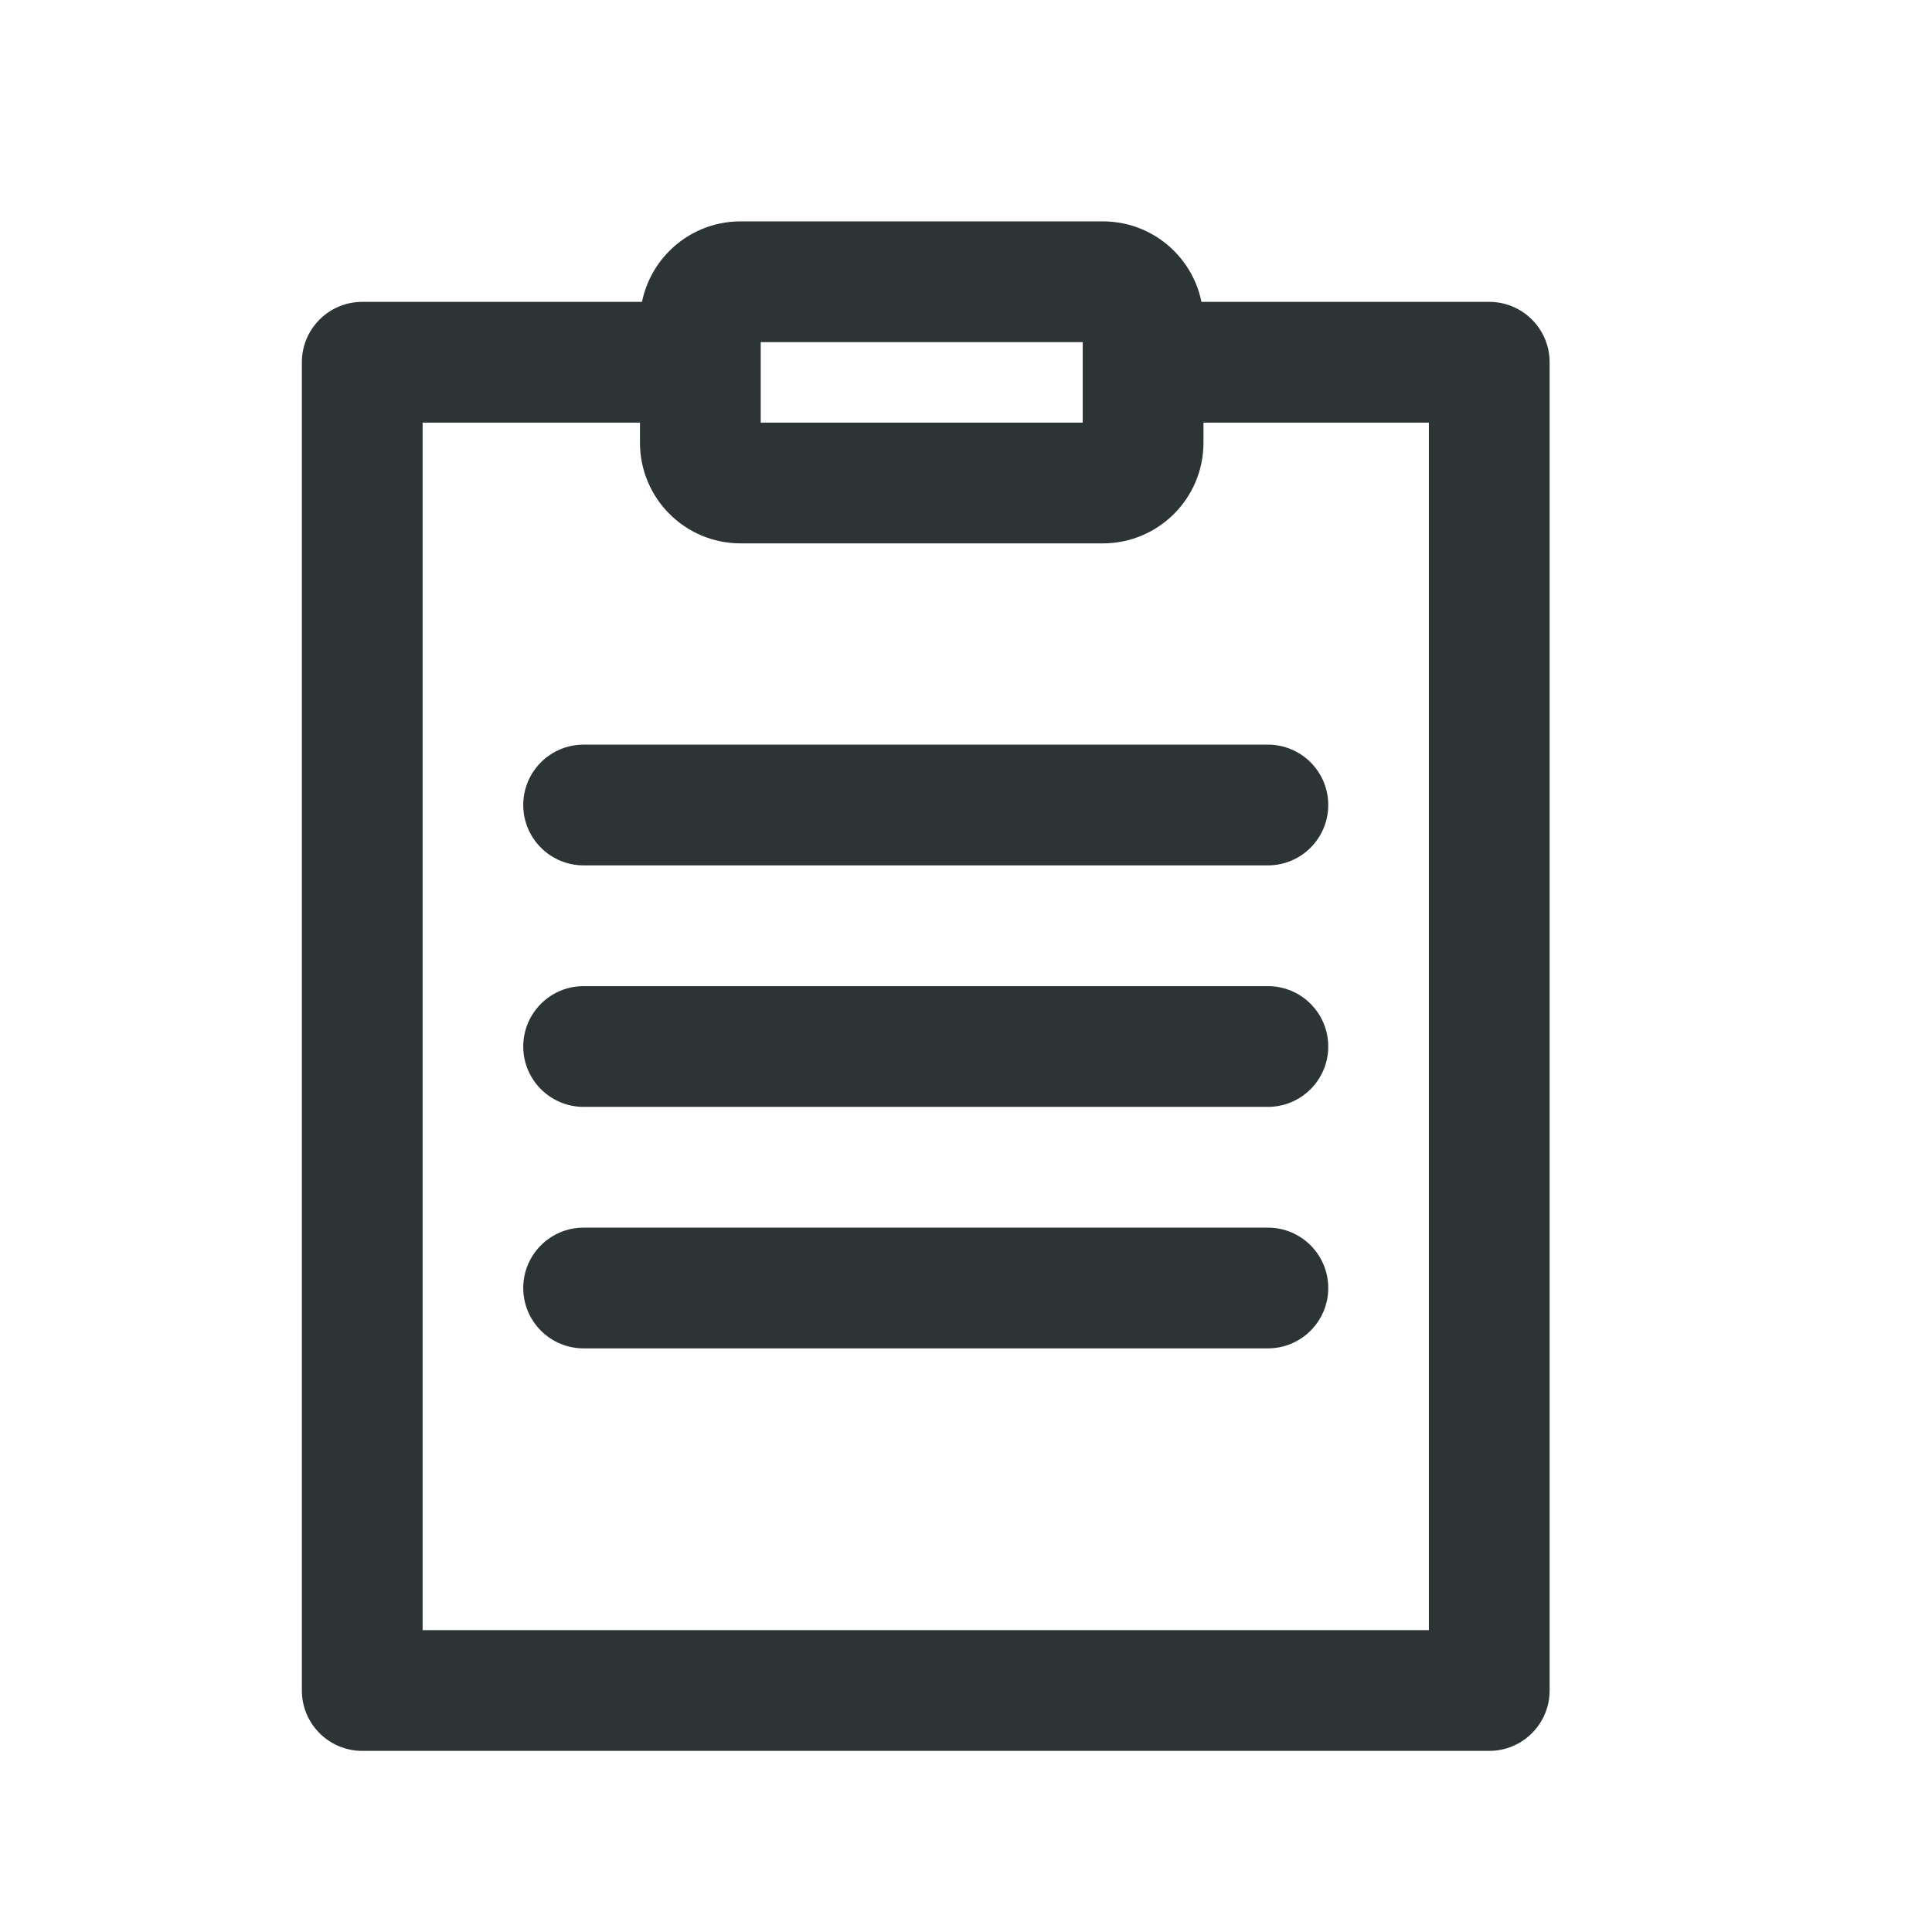
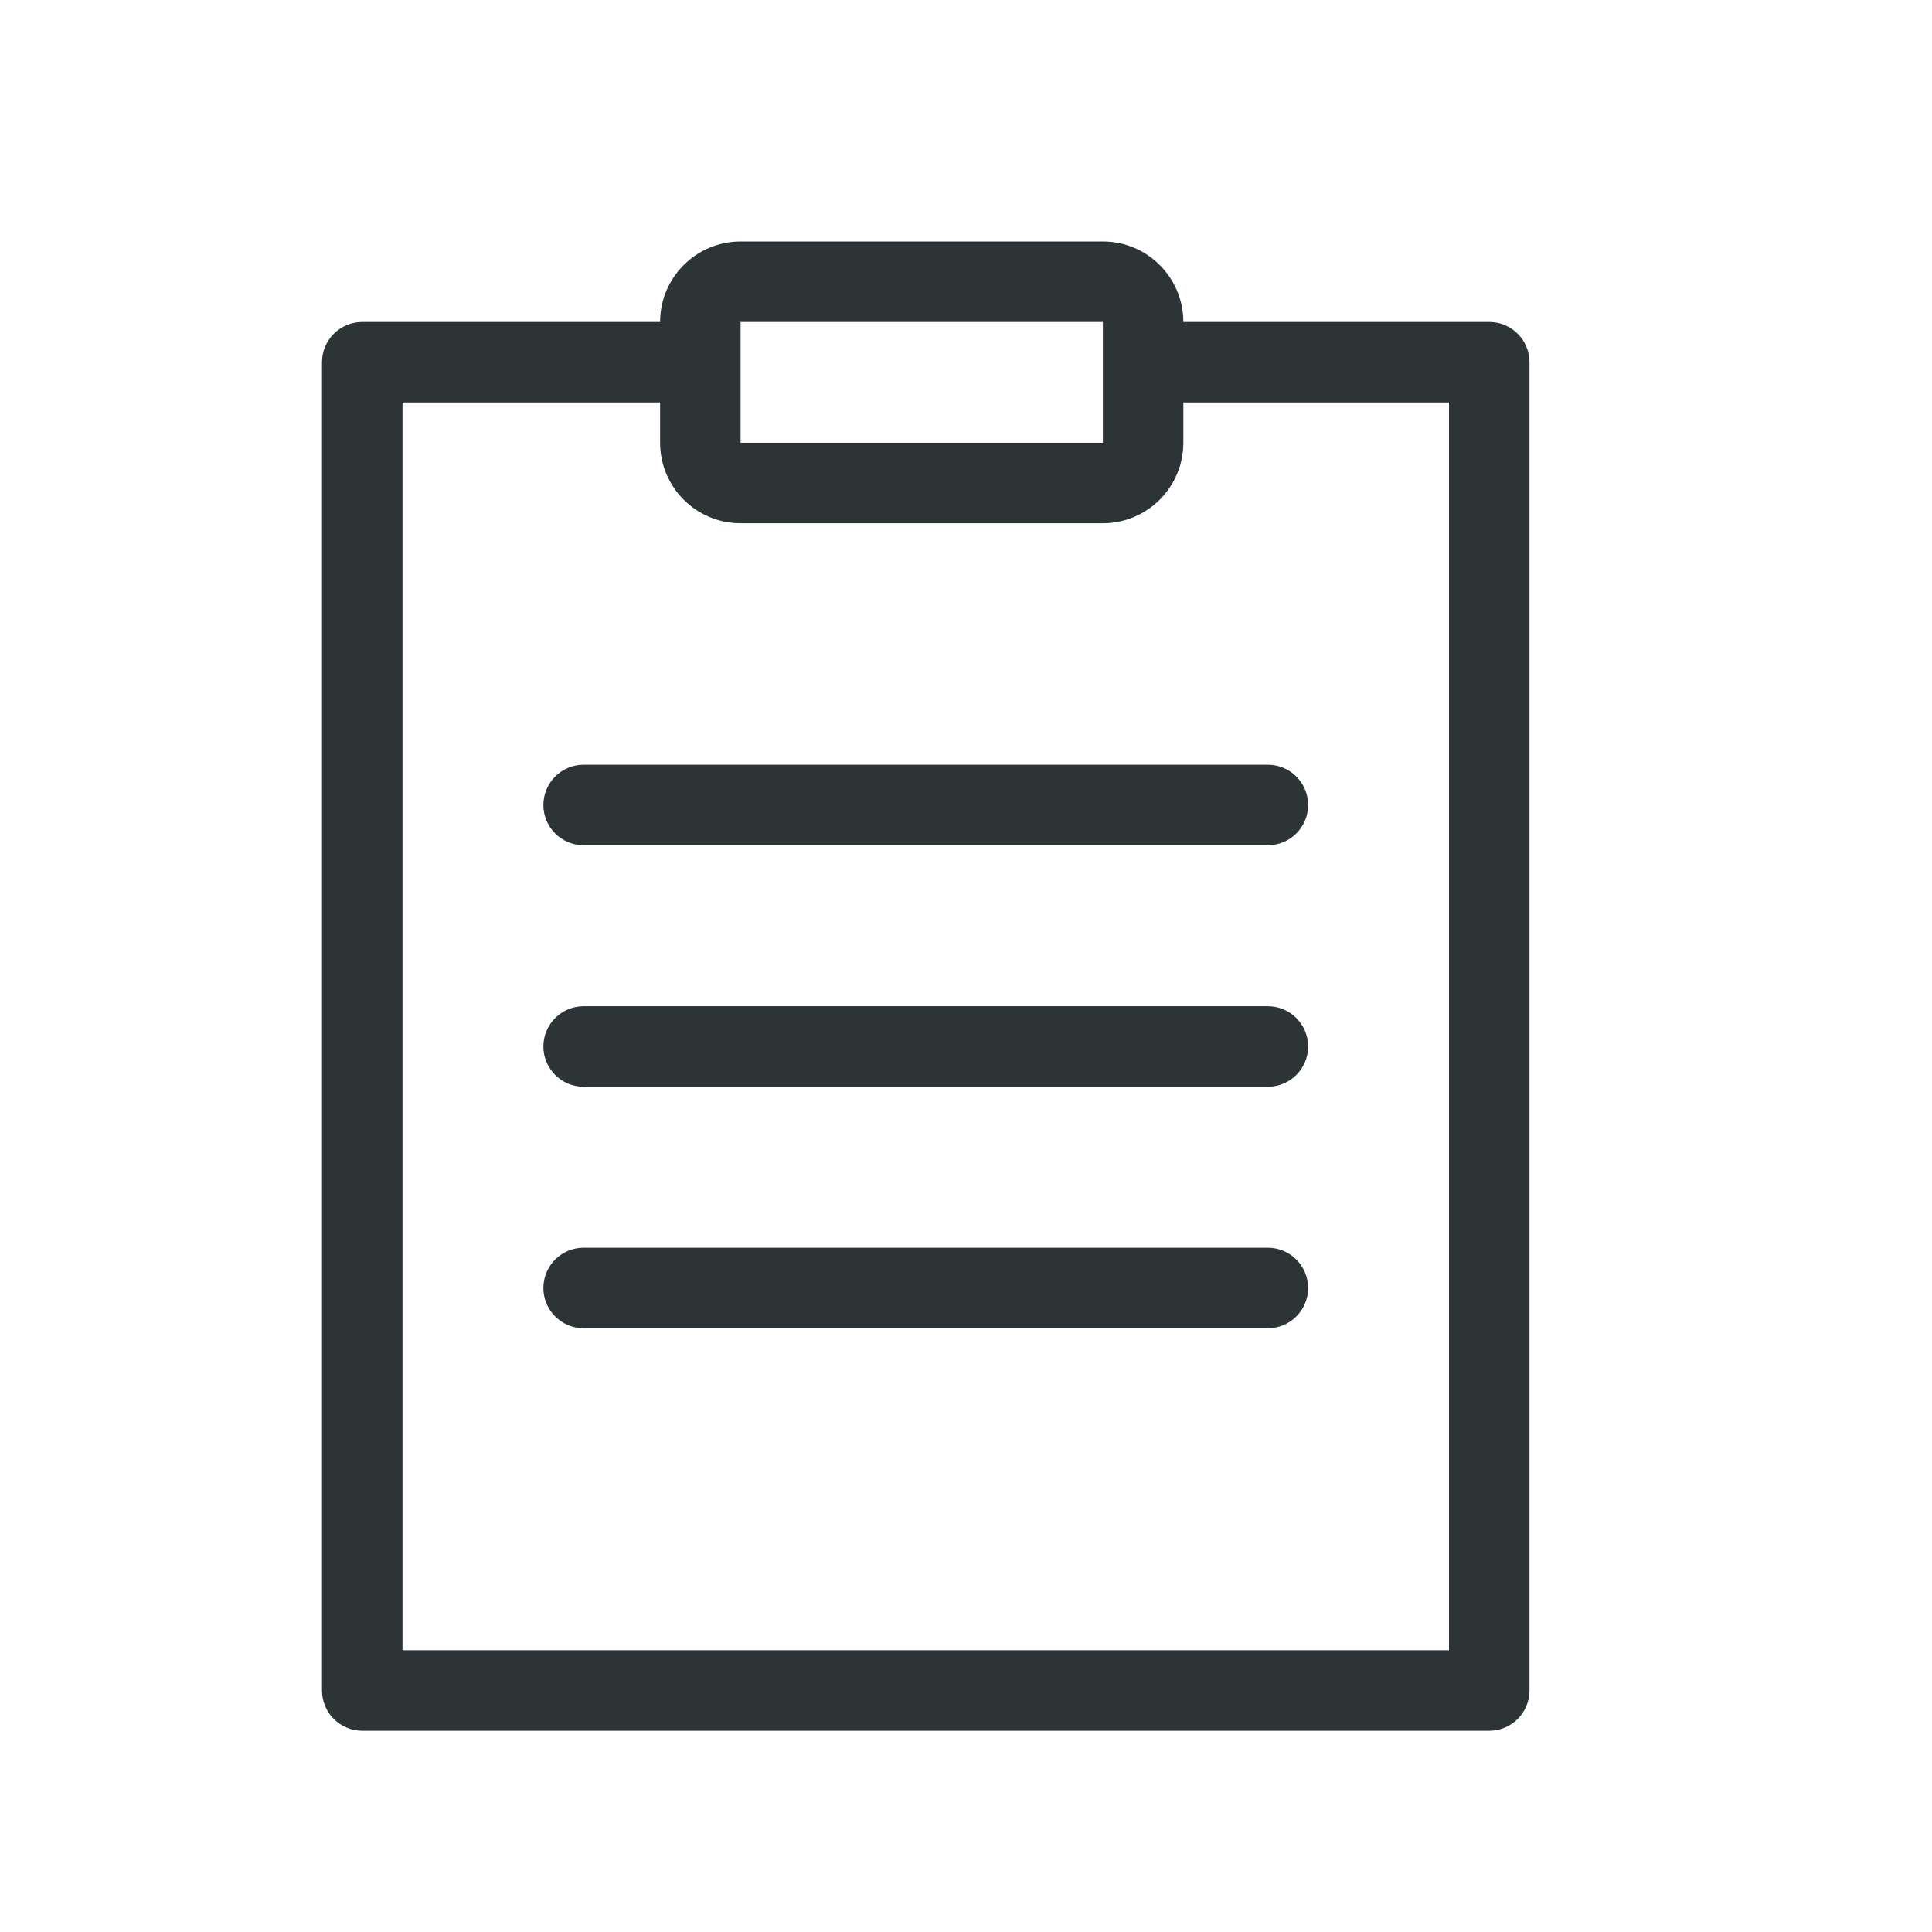
- <svg xmlns="http://www.w3.org/2000/svg" width="24" height="24" fill="none" viewBox="0 0 24 24">
-   <path d="M8.5 5.25a.75.75 0 1 0 0-1.5v1.5zm-4-.75v-.75a.75.75 0 0 0-.75.75h.75zm0 16.5h-.75a.75.75 0 0 0 .75.75V21zm14 0v.75a.75.75 0 0 0 .75-.75h-.75zm0-16.5h.75a.75.75 0 0 0-.75-.75v.75zm-4-.75a.75.75 0 1 0 0 1.5v-1.5zm-7.25 5.5a.75.75 0 1 0 0 1.5v-1.5zm8.5 1.5a.75.75 0 1 0 0-1.5v1.5zm-8.5 1.5a.75.75 0 1 0 0 1.5v-1.5zm8.5 1.5a.75.75 0 1 0 0-1.5v1.5zm-8.5 1.5a.75.75 0 1 0 0 1.5v-1.5zm8.5 1.5a.75.75 0 1 0 0-1.5v1.5zm-7.25-13h-4v1.5h4v-1.5zm-4.75.75V21h1.5V4.5h-1.5zm.75 17.25h14v-1.5h-14v1.5zM19.25 21V4.5h-1.5V21h1.5zM18.5 3.75h-4v1.5h4v-1.5zm-9.3.5h4.5v-1.5H9.2v1.5zM13.45 4v1.5h1.5V4h-1.5zm.25 1.25H9.2v1.5h4.5v-1.5zm-4.25.25V4h-1.5v1.5h1.5zm-.25-.25a.25.25 0 0 1 .25.25h-1.5A1.25 1.25 0 0 0 9.2 6.75v-1.5zm4.25.25a.25.25 0 0 1 .25-.25v1.5a1.25 1.25 0 0 0 1.25-1.25h-1.5zm.25-1.25a.25.25 0 0 1-.25-.25h1.5a1.25 1.25 0 0 0-1.25-1.25v1.5zm-4.5-1.5A1.25 1.25 0 0 0 7.95 4h1.5a.25.25 0 0 1-.25.25v-1.5zm-1.95 8h8.5v-1.5h-8.5v1.5zm0 3h8.5v-1.5h-8.5v1.5zm0 3h8.5v-1.5h-8.5v1.5z" fill="#2d3436" />
+ <svg xmlns="http://www.w3.org/2000/svg" width="24" height="24" viewBox="0 0 24 24" fill="none">
+   <path fill-rule="evenodd" clip-rule="evenodd" d="M8.2 4C8.2 3.448 8.648 3 9.2 3H13.7C14.252 3 14.7 3.448 14.7 4H18.5C18.776 4 19 4.224 19 4.5V21C19 21.276 18.776 21.5 18.5 21.5H4.5C4.224 21.5 4 21.276 4 21V4.5C4 4.224 4.224 4 4.5 4H8.2ZM8.2 5H5V20.5H18V5H14.7V5.5C14.7 6.052 14.252 6.5 13.7 6.5H9.2C8.648 6.5 8.2 6.052 8.2 5.5V5ZM13.7 4H9.2V5.5H13.7V4ZM6.75 10C6.75 9.724 6.974 9.5 7.25 9.5H15.75C16.026 9.5 16.25 9.724 16.25 10C16.25 10.276 16.026 10.5 15.75 10.5H7.25C6.974 10.5 6.75 10.276 6.75 10ZM6.75 13C6.75 12.724 6.974 12.5 7.25 12.5H15.75C16.026 12.5 16.25 12.724 16.25 13C16.25 13.276 16.026 13.5 15.75 13.5H7.25C6.974 13.5 6.75 13.276 6.75 13ZM6.75 16C6.75 15.724 6.974 15.5 7.25 15.5H15.75C16.026 15.5 16.25 15.724 16.25 16C16.25 16.276 16.026 16.5 15.75 16.5H7.25C6.974 16.5 6.75 16.276 6.75 16Z" fill="#2D3436" />
</svg>
